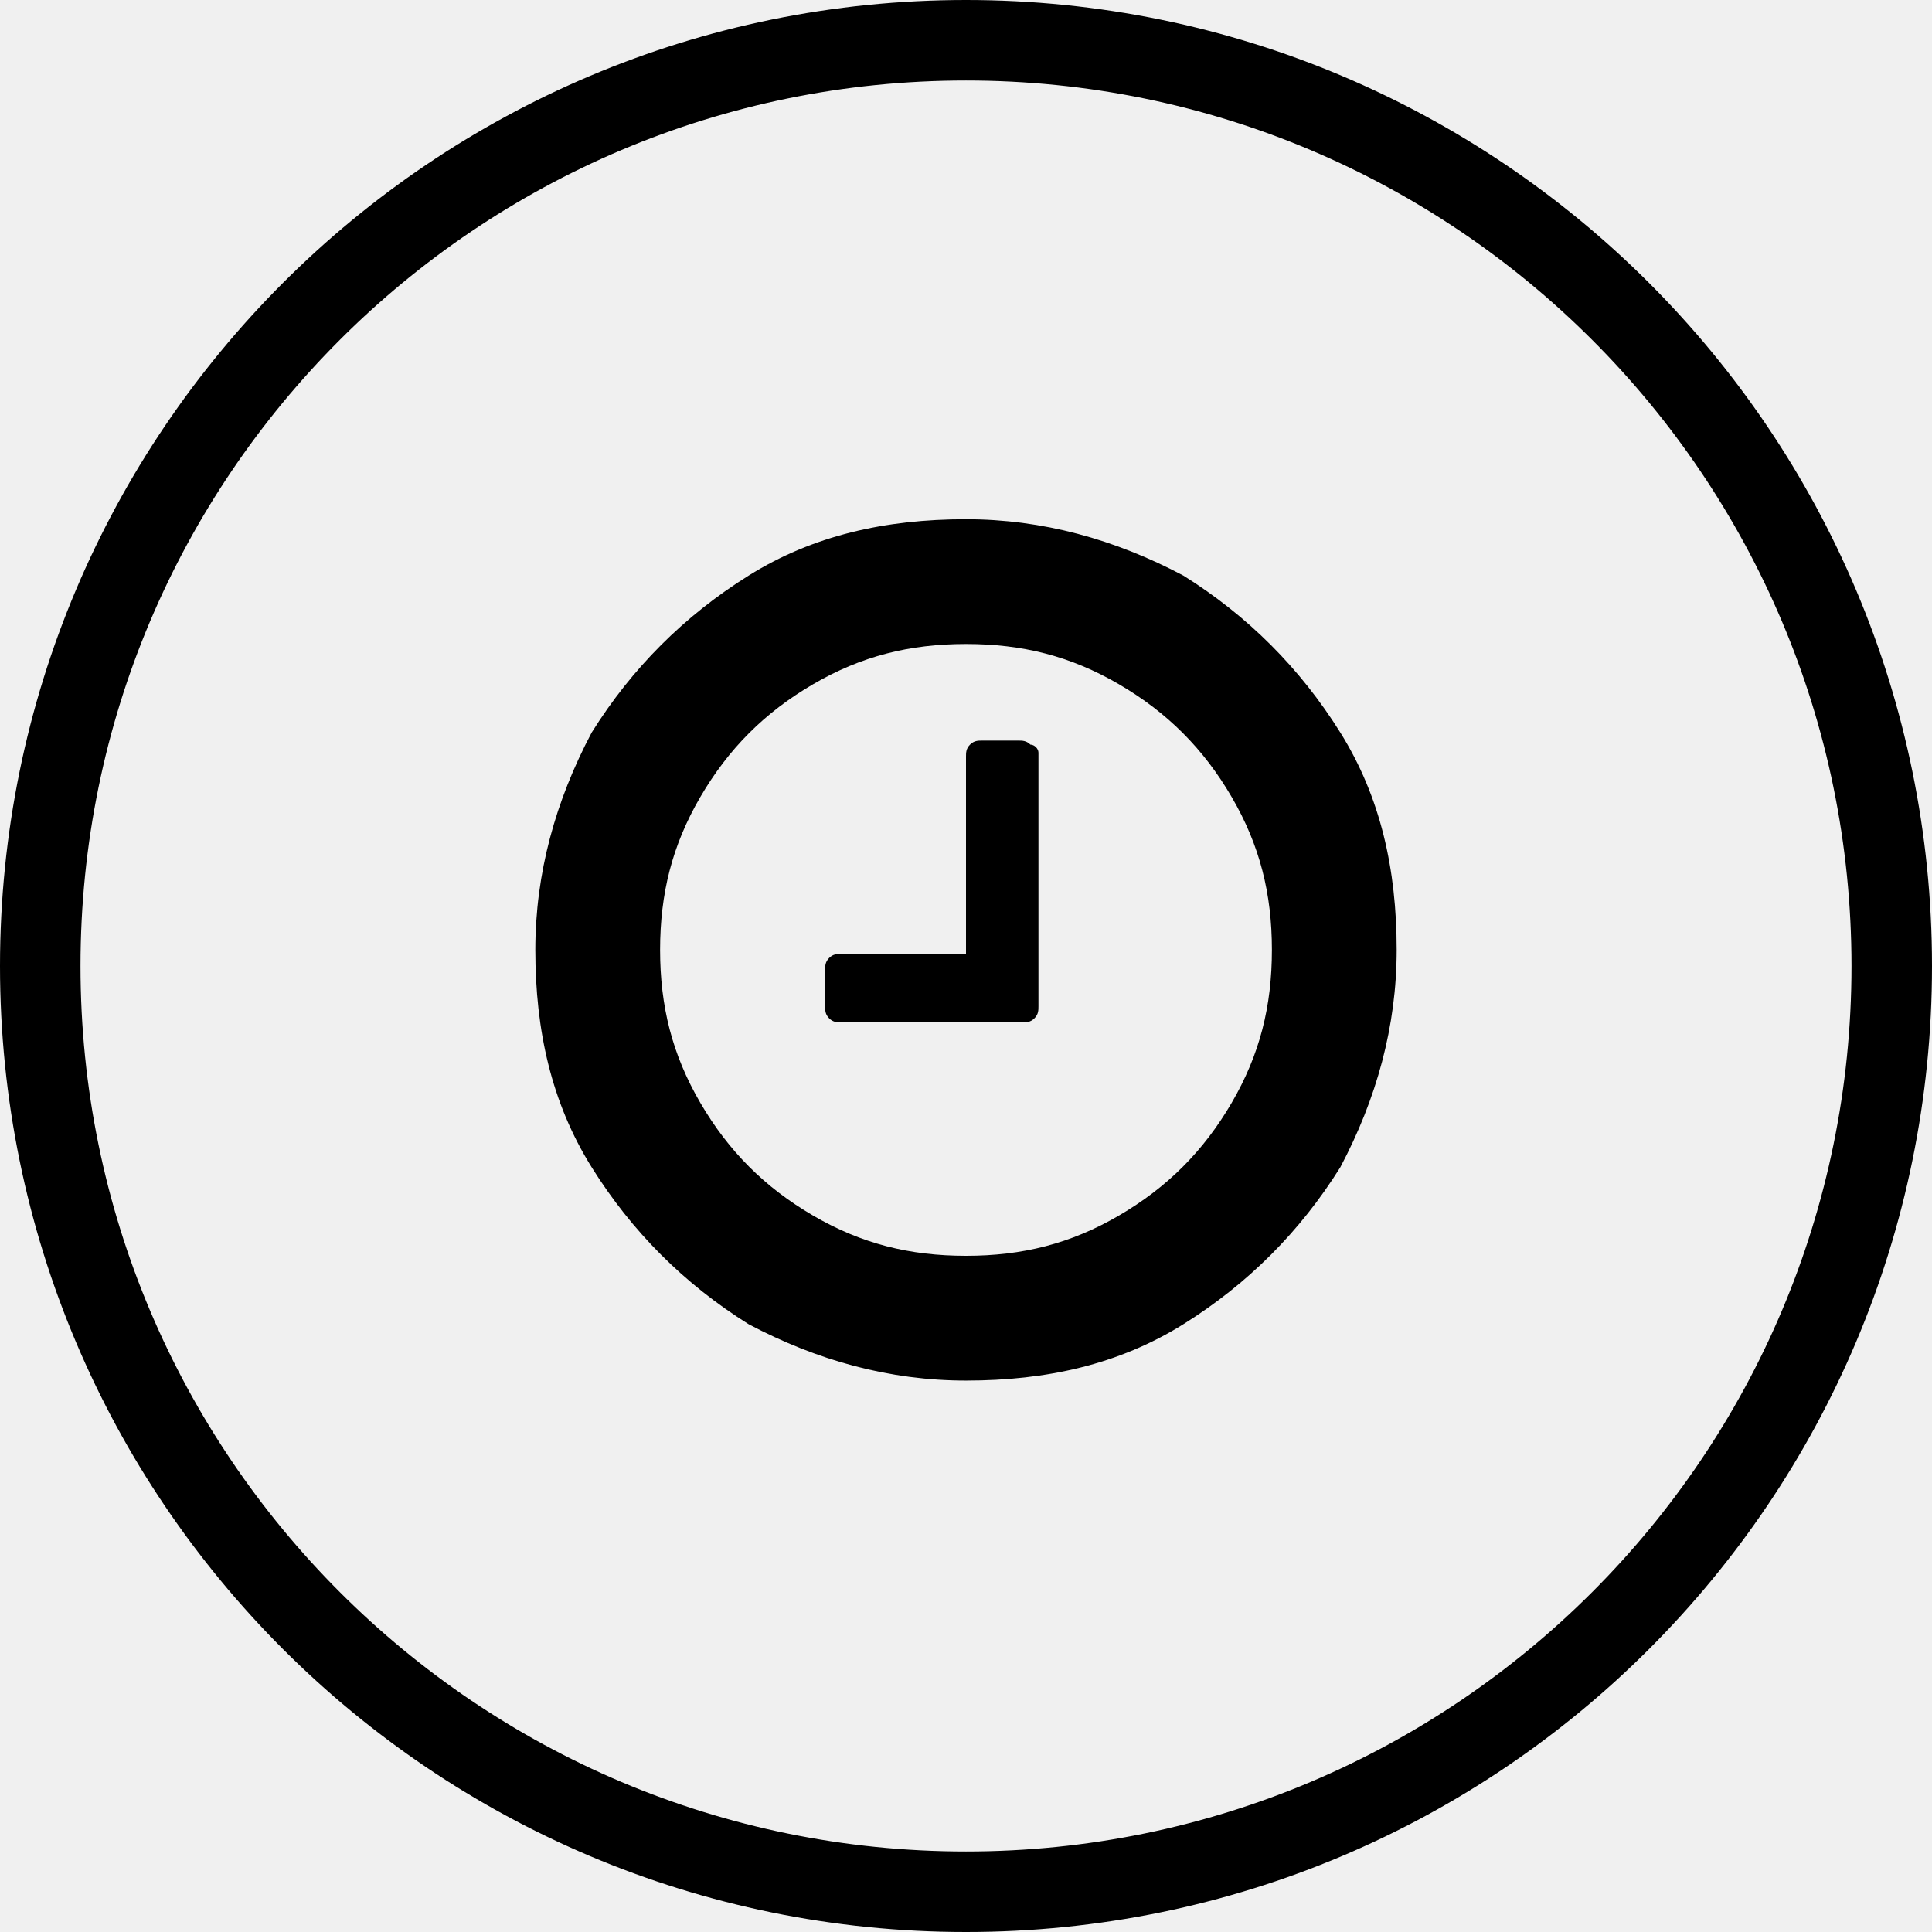
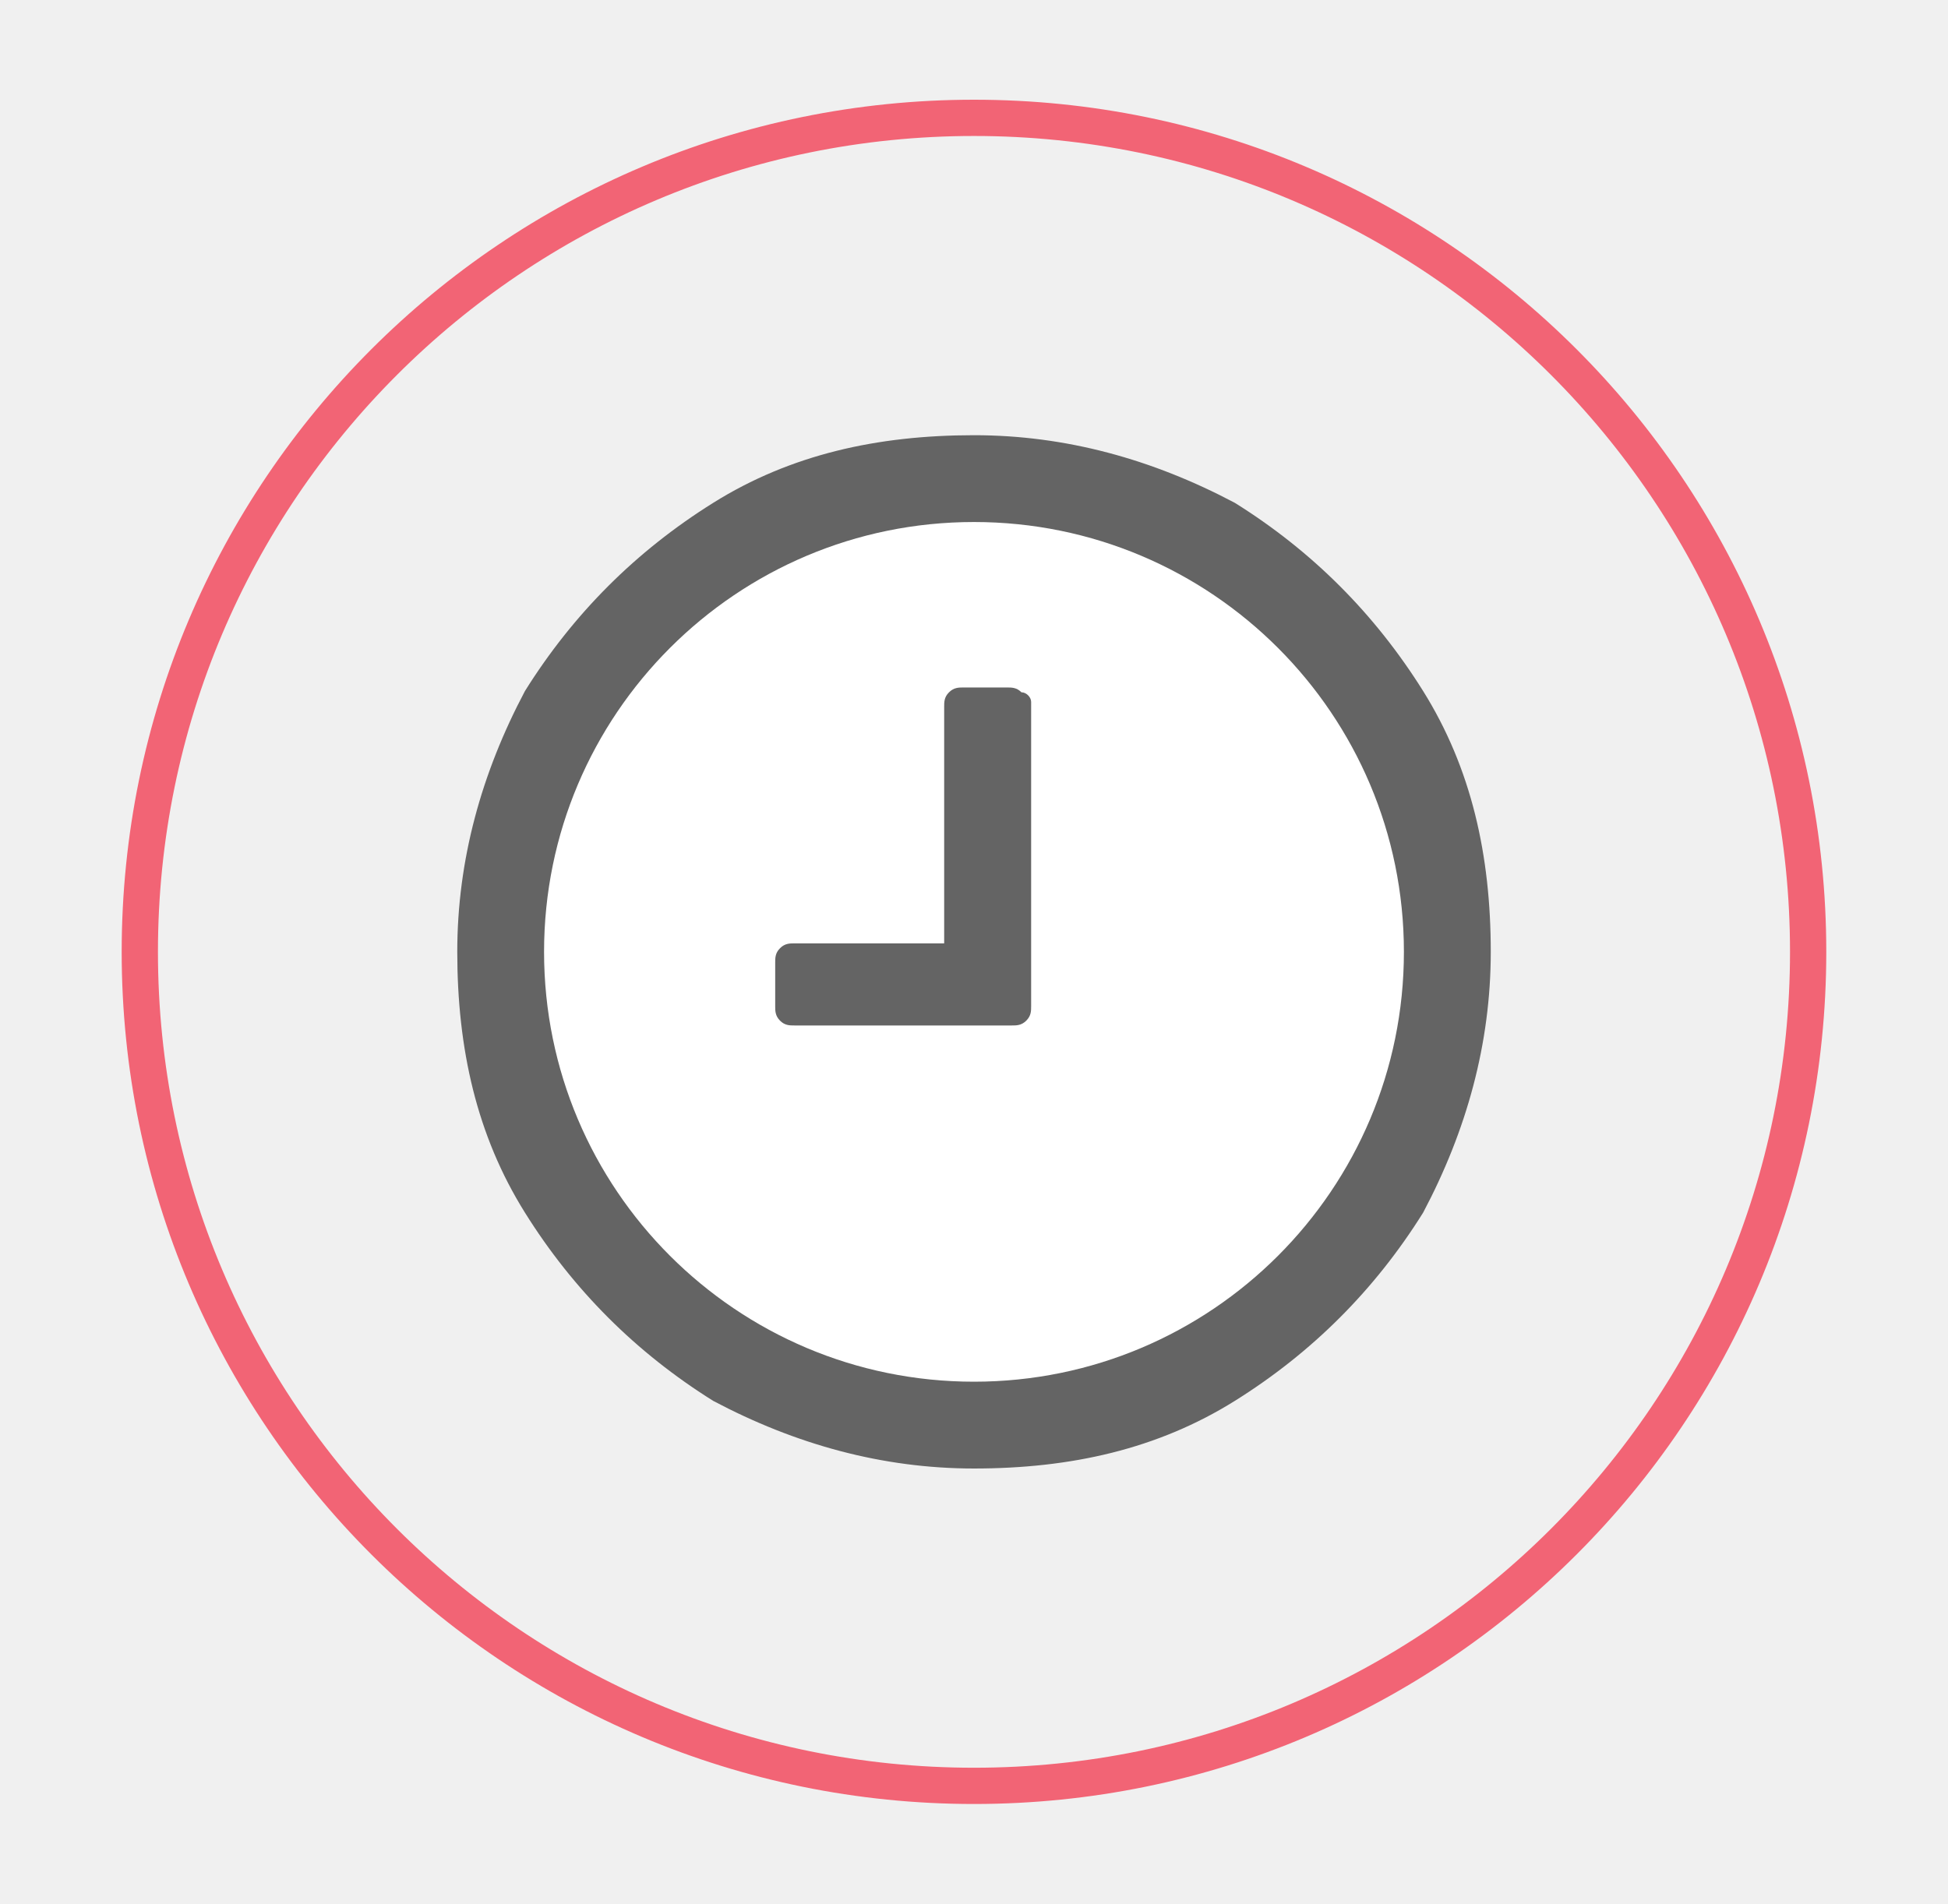
- <svg xmlns="http://www.w3.org/2000/svg" version="1.1" id="Layer_1" x="0px" y="0px" viewBox="0 0 48 48" style="enable-background:new 0 0 48 48;" xml:space="preserve">
-   <style type="text/css">
- 	.st0{fill:none;stroke:#000000;stroke-width:2;stroke-miterlimit:10;}
- </style>
-   <circle class="st0" cx="24" cy="24" r="23" />
-   <path d="M33.3,18.2c1,1.6,1.4,3.4,1.4,5.4c0,1.9-0.5,3.7-1.4,5.4c-1,1.6-2.3,2.9-3.9,3.9c-1.6,1-3.4,1.4-5.4,1.4  c-1.9,0-3.7-0.5-5.4-1.4c-1.6-1-2.9-2.3-3.9-3.9c-1-1.6-1.4-3.4-1.4-5.4c0-1.9,0.5-3.7,1.4-5.4c1-1.6,2.3-2.9,3.9-3.9  c1.6-1,3.4-1.4,5.4-1.4c1.9,0,3.7,0.5,5.4,1.4C31,15.3,32.3,16.6,33.3,18.2z M30.6,27.4c0.7-1.2,1-2.4,1-3.8c0-1.4-0.3-2.6-1-3.8  c-0.7-1.2-1.6-2.1-2.8-2.8c-1.2-0.7-2.4-1-3.8-1c-1.4,0-2.6,0.3-3.8,1c-1.2,0.7-2.1,1.6-2.8,2.8c-0.7,1.2-1,2.4-1,3.8  c0,1.4,0.3,2.6,1,3.8c0.7,1.2,1.6,2.1,2.8,2.8c1.2,0.7,2.4,1,3.8,1c1.4,0,2.6-0.3,3.8-1C29,29.5,29.9,28.6,30.6,27.4z M25.8,18.7V25  c0,0.1,0,0.2-0.1,0.3c-0.1,0.1-0.2,0.1-0.3,0.1h-4.5c-0.1,0-0.2,0-0.3-0.1c-0.1-0.1-0.1-0.2-0.1-0.3v-0.9c0-0.1,0-0.2,0.1-0.3  c0.1-0.1,0.2-0.1,0.3-0.1H24v-4.9c0-0.1,0-0.2,0.1-0.3c0.1-0.1,0.2-0.1,0.3-0.1h0.9c0.1,0,0.2,0,0.3,0.1  C25.7,18.5,25.8,18.6,25.8,18.7z" />
+ <svg xmlns="http://www.w3.org/2000/svg" version="1.1" id="Layer_1" x="0px" y="0px" width="53.711px" height="52.5px" viewBox="0 0 53.711 52.5" enable-background="new 0 0 53.711 52.5" xml:space="preserve">
+   <circle fill="none" stroke="#F26475" stroke-miterlimit="10" cx="26.855" cy="26.25" r="23" />
+   <g>
+     <path fill="#646464" d="M39.24,19.059c1.331,2.131,1.864,4.528,1.864,7.191c0,2.53-0.666,4.927-1.864,7.19   c-1.332,2.132-3.062,3.861-5.193,5.193s-4.527,1.865-7.191,1.865c-2.53,0-4.928-0.666-7.191-1.865   c-2.13-1.332-3.861-3.062-5.192-5.193c-1.332-2.13-1.865-4.527-1.865-7.19c0-2.53,0.666-4.927,1.865-7.191   c1.331-2.13,3.062-3.861,5.192-5.192c2.131-1.333,4.528-1.865,7.191-1.865c2.53,0,4.927,0.666,7.191,1.865   C36.178,15.197,37.908,16.929,39.24,19.059z M35.645,31.311c0.932-1.599,1.331-3.196,1.331-5.061s-0.399-3.463-1.331-5.061   s-2.131-2.797-3.729-3.729s-3.197-1.332-5.061-1.332c-1.865,0-3.463,0.4-5.061,1.332s-2.797,2.131-3.729,3.729   s-1.332,3.196-1.332,5.061s0.4,3.462,1.332,5.061c0.932,1.598,2.131,2.797,3.729,3.729s3.195,1.331,5.061,1.331   c1.863,0,3.463-0.399,5.061-1.331S34.713,32.908,35.645,31.311z" />
+     <circle fill="#FFFFFF" cx="26.855" cy="26.25" r="11.854" />
+     <path fill="#646464" d="M28.431,19.357v8.39c0,0.133,0,0.267-0.134,0.4c-0.133,0.133-0.266,0.133-0.399,0.133h-5.993   c-0.133,0-0.267,0-0.398-0.133c-0.133-0.134-0.133-0.268-0.133-0.4v-1.198c0-0.134,0-0.267,0.133-0.399   c0.132-0.134,0.266-0.134,0.398-0.134h4.128v-6.524c0-0.134,0-0.267,0.134-0.4c0.133-0.133,0.267-0.133,0.4-0.133h1.197   c0.134,0,0.268,0,0.4,0.133C28.297,19.091,28.431,19.225,28.431,19.357z" />
+   </g>
</svg>
